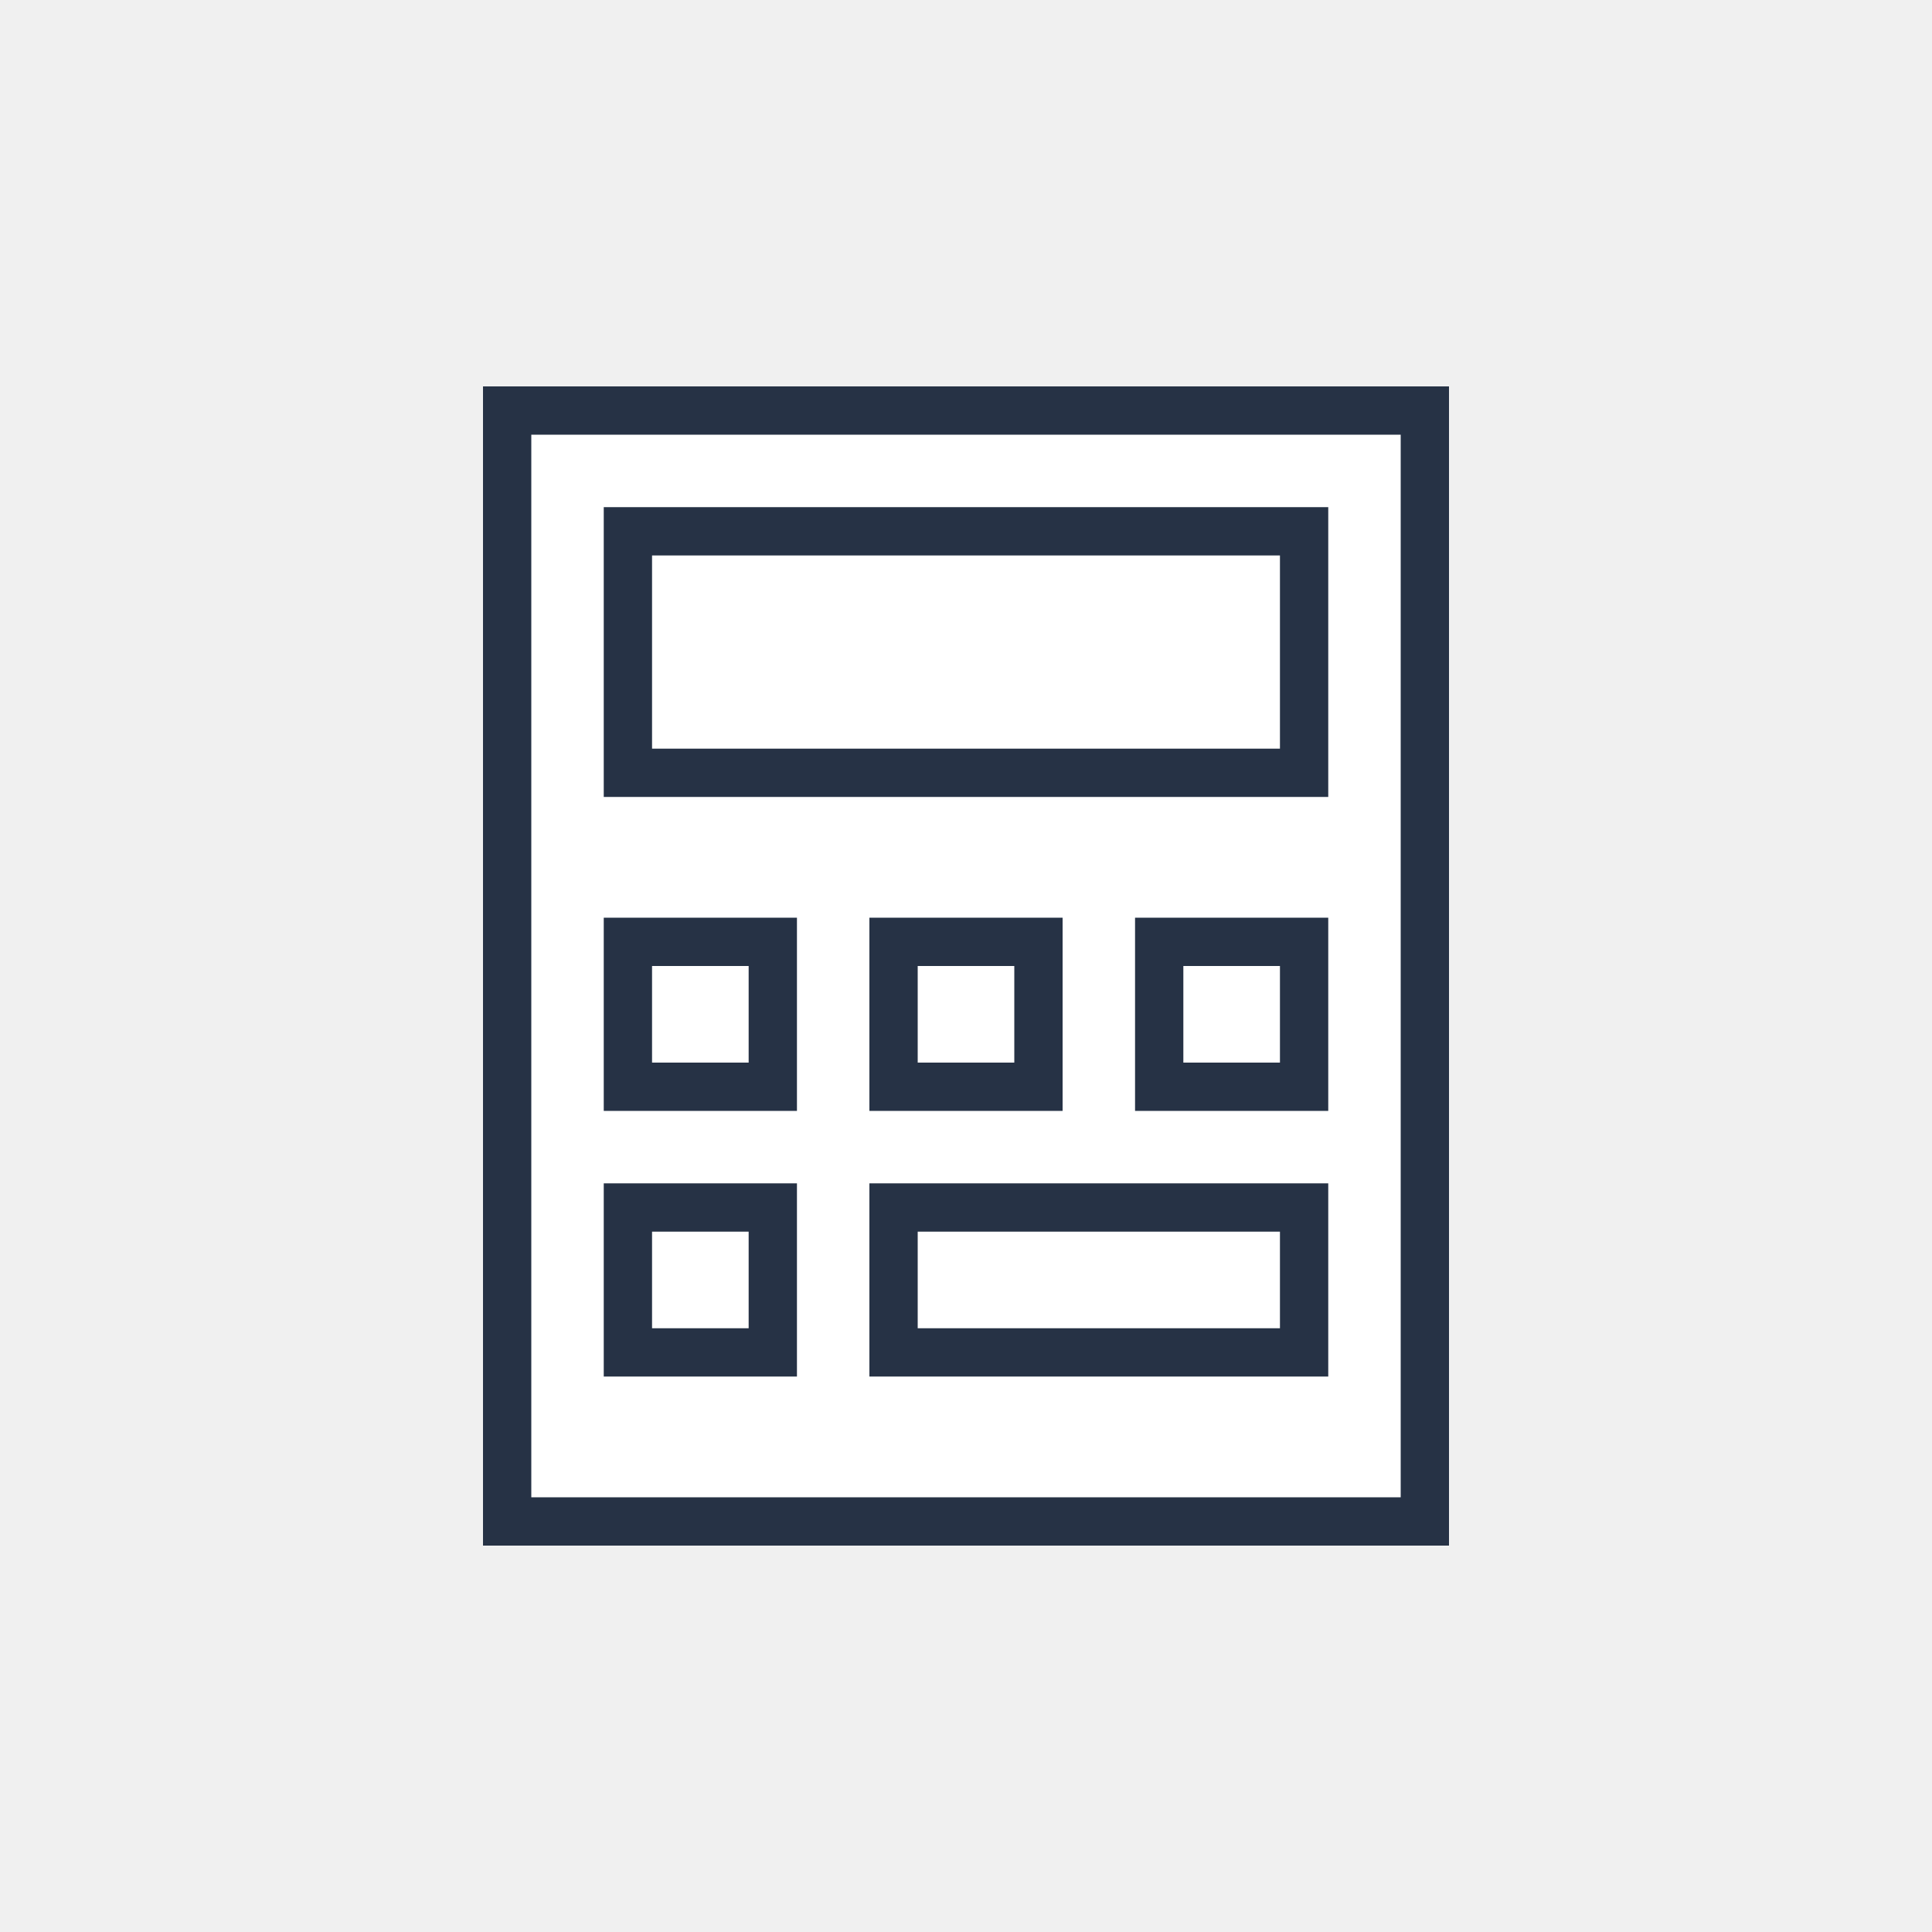
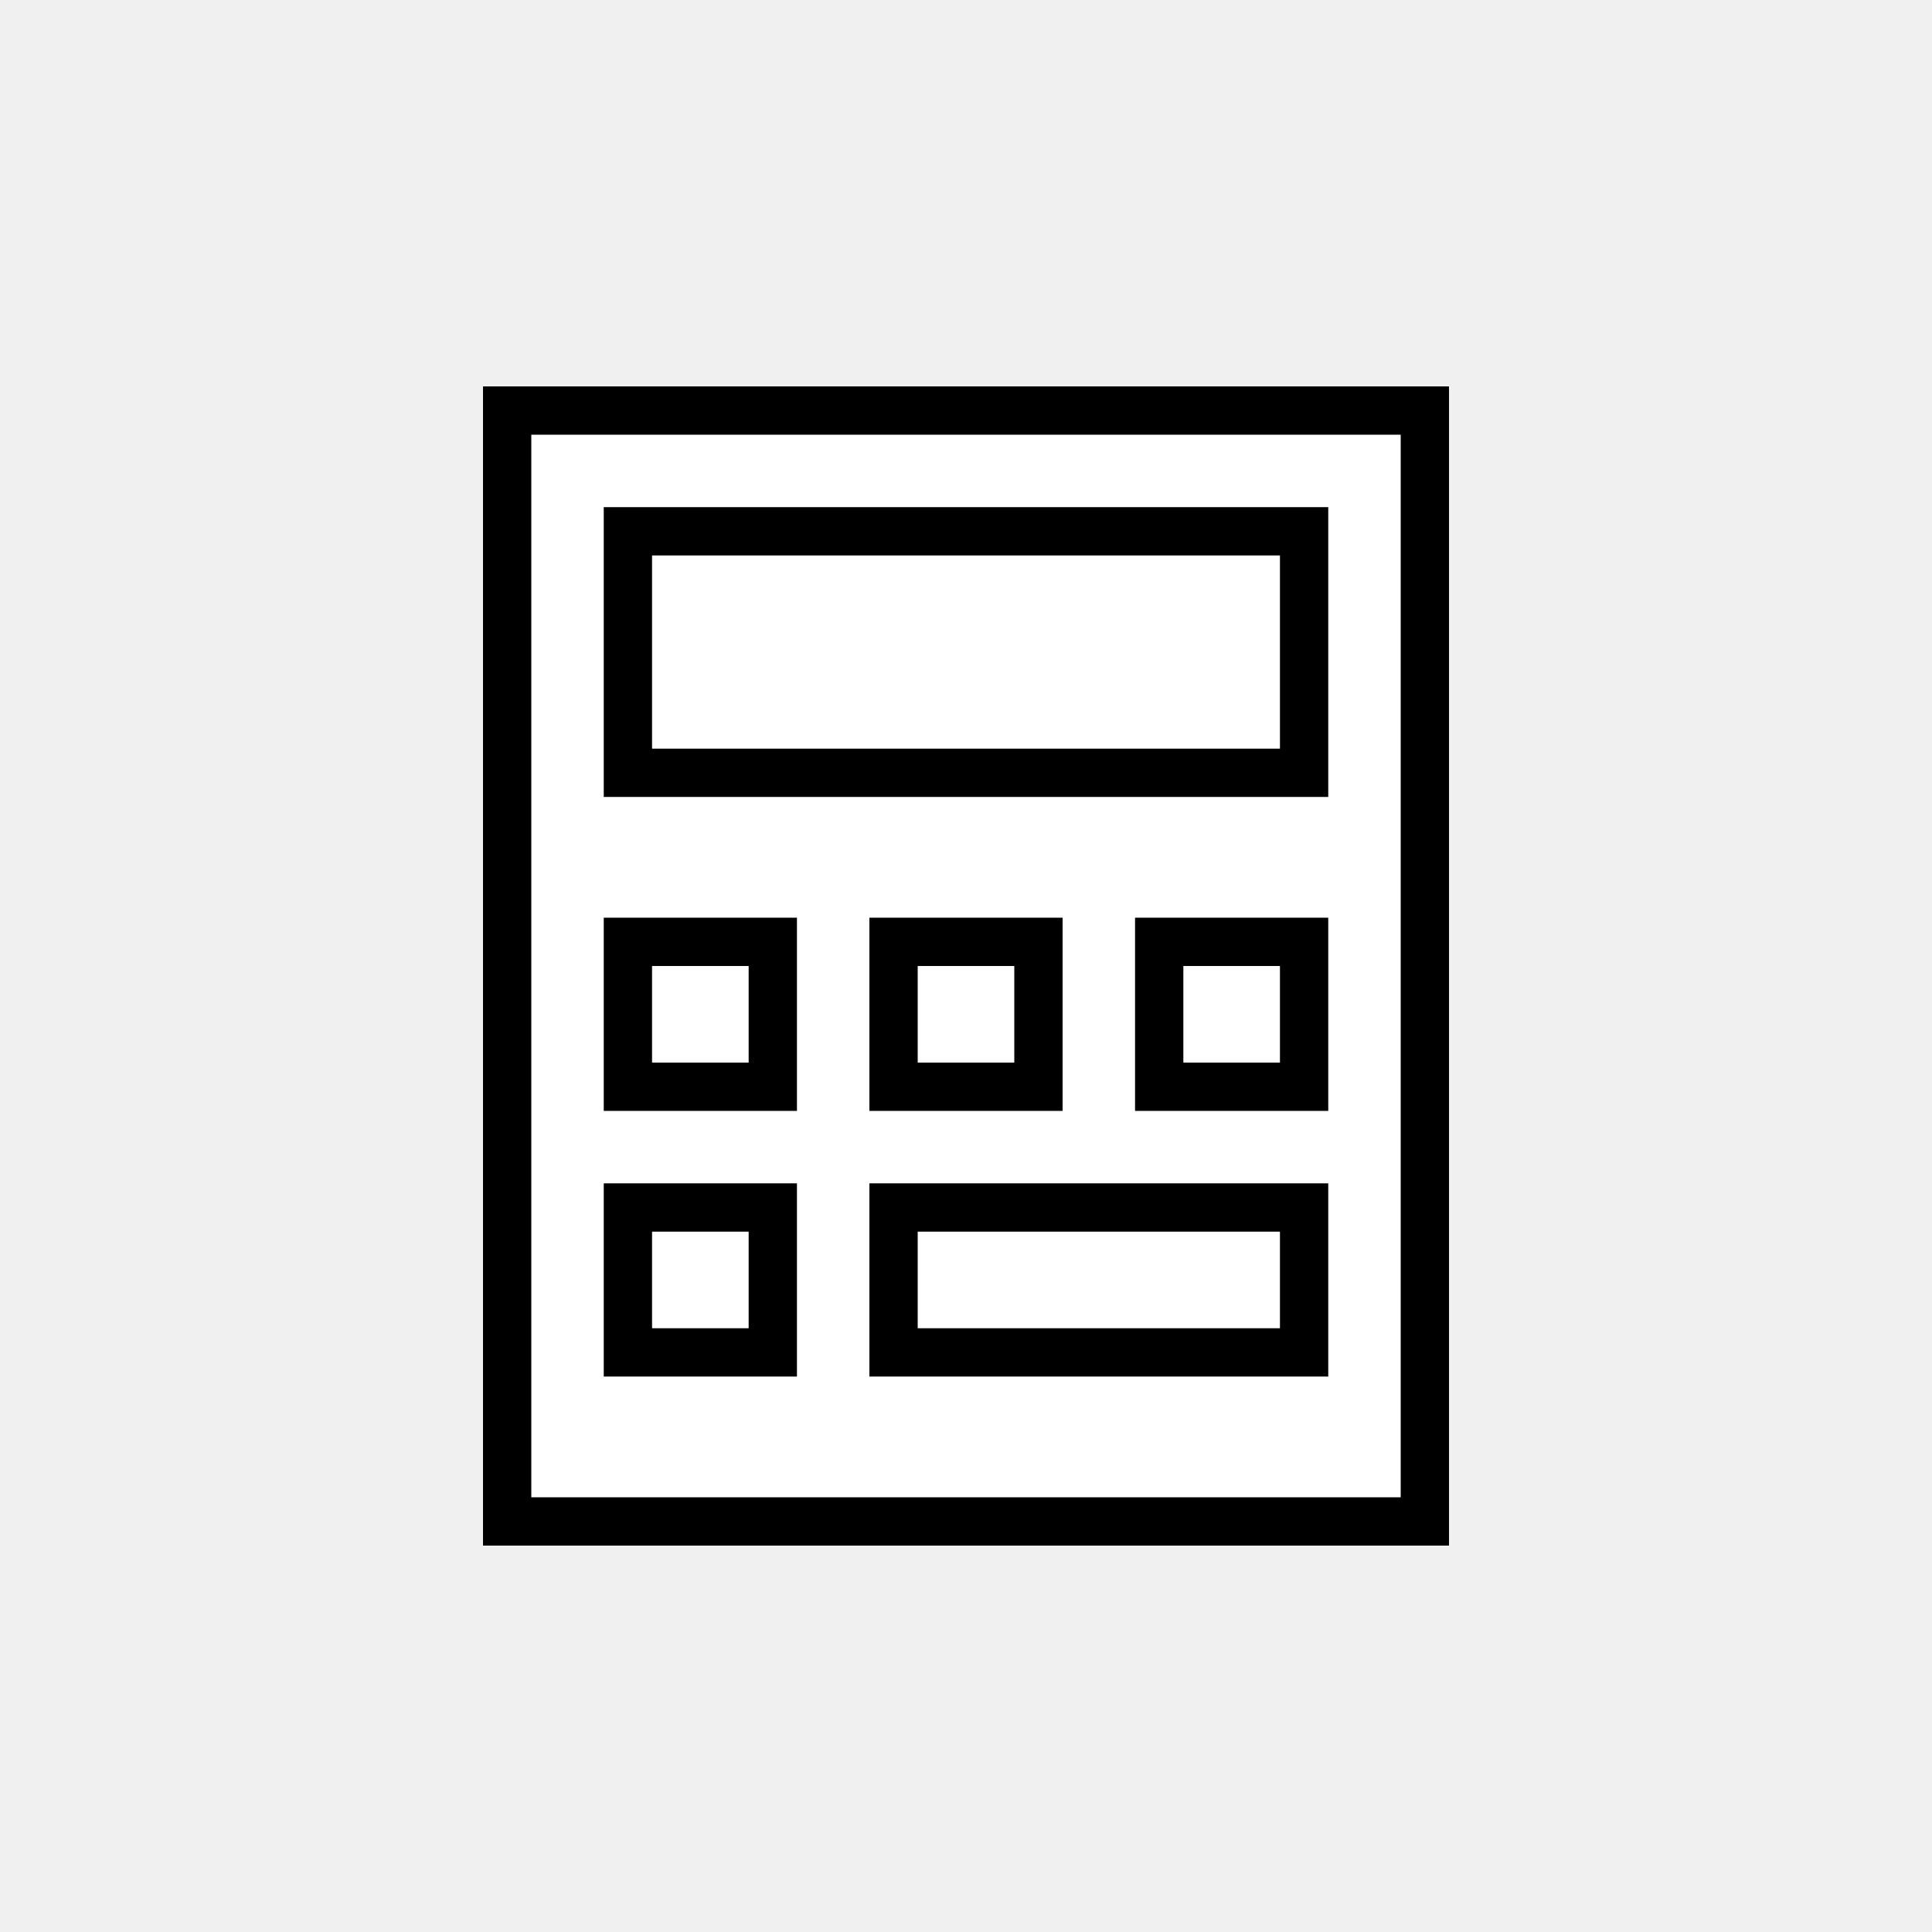
<svg xmlns="http://www.w3.org/2000/svg" width="80" height="80" fill="currentColor" viewBox="0 0 80 80">
  <path fill="#fff" d="M20 16h40v48H20V16Z" />
-   <path fill="#263245" d="M20 16h40v48H20V16Zm2 2v44h36V18H22Z" />
-   <path fill="#263245" d="M25 21h30v12H25V21Zm2 2v8h26v-8H27Zm-2 15h8v8h-8v-8Zm2 2v4h4v-4h-4Zm9-2h8v8h-8v-8Zm2 2v4h4v-4h-4Zm9-2h8v8h-8v-8Zm2 2v4h4v-4h-4Zm-24 9h8v8h-8v-8Zm2 2v4h4v-4h-4Zm9-2h19v8H36v-8Zm2 2v4h15v-4H38Z" />
+   <path fill="#000" d="M20 16h40v48H20V16Zm2 2v44h36V18H22Z" />
+   <path fill="#000" d="M25 21h30v12H25V21Zm2 2v8h26v-8H27Zm-2 15h8v8h-8v-8Zm2 2v4h4v-4h-4Zm9-2h8v8h-8v-8Zm2 2v4h4v-4h-4Zm9-2h8v8h-8v-8Zm2 2v4h4v-4h-4Zm-24 9h8v8h-8v-8Zm2 2v4h4v-4h-4Zm9-2h19v8H36v-8Zm2 2v4h15v-4H38Z" />
</svg>
